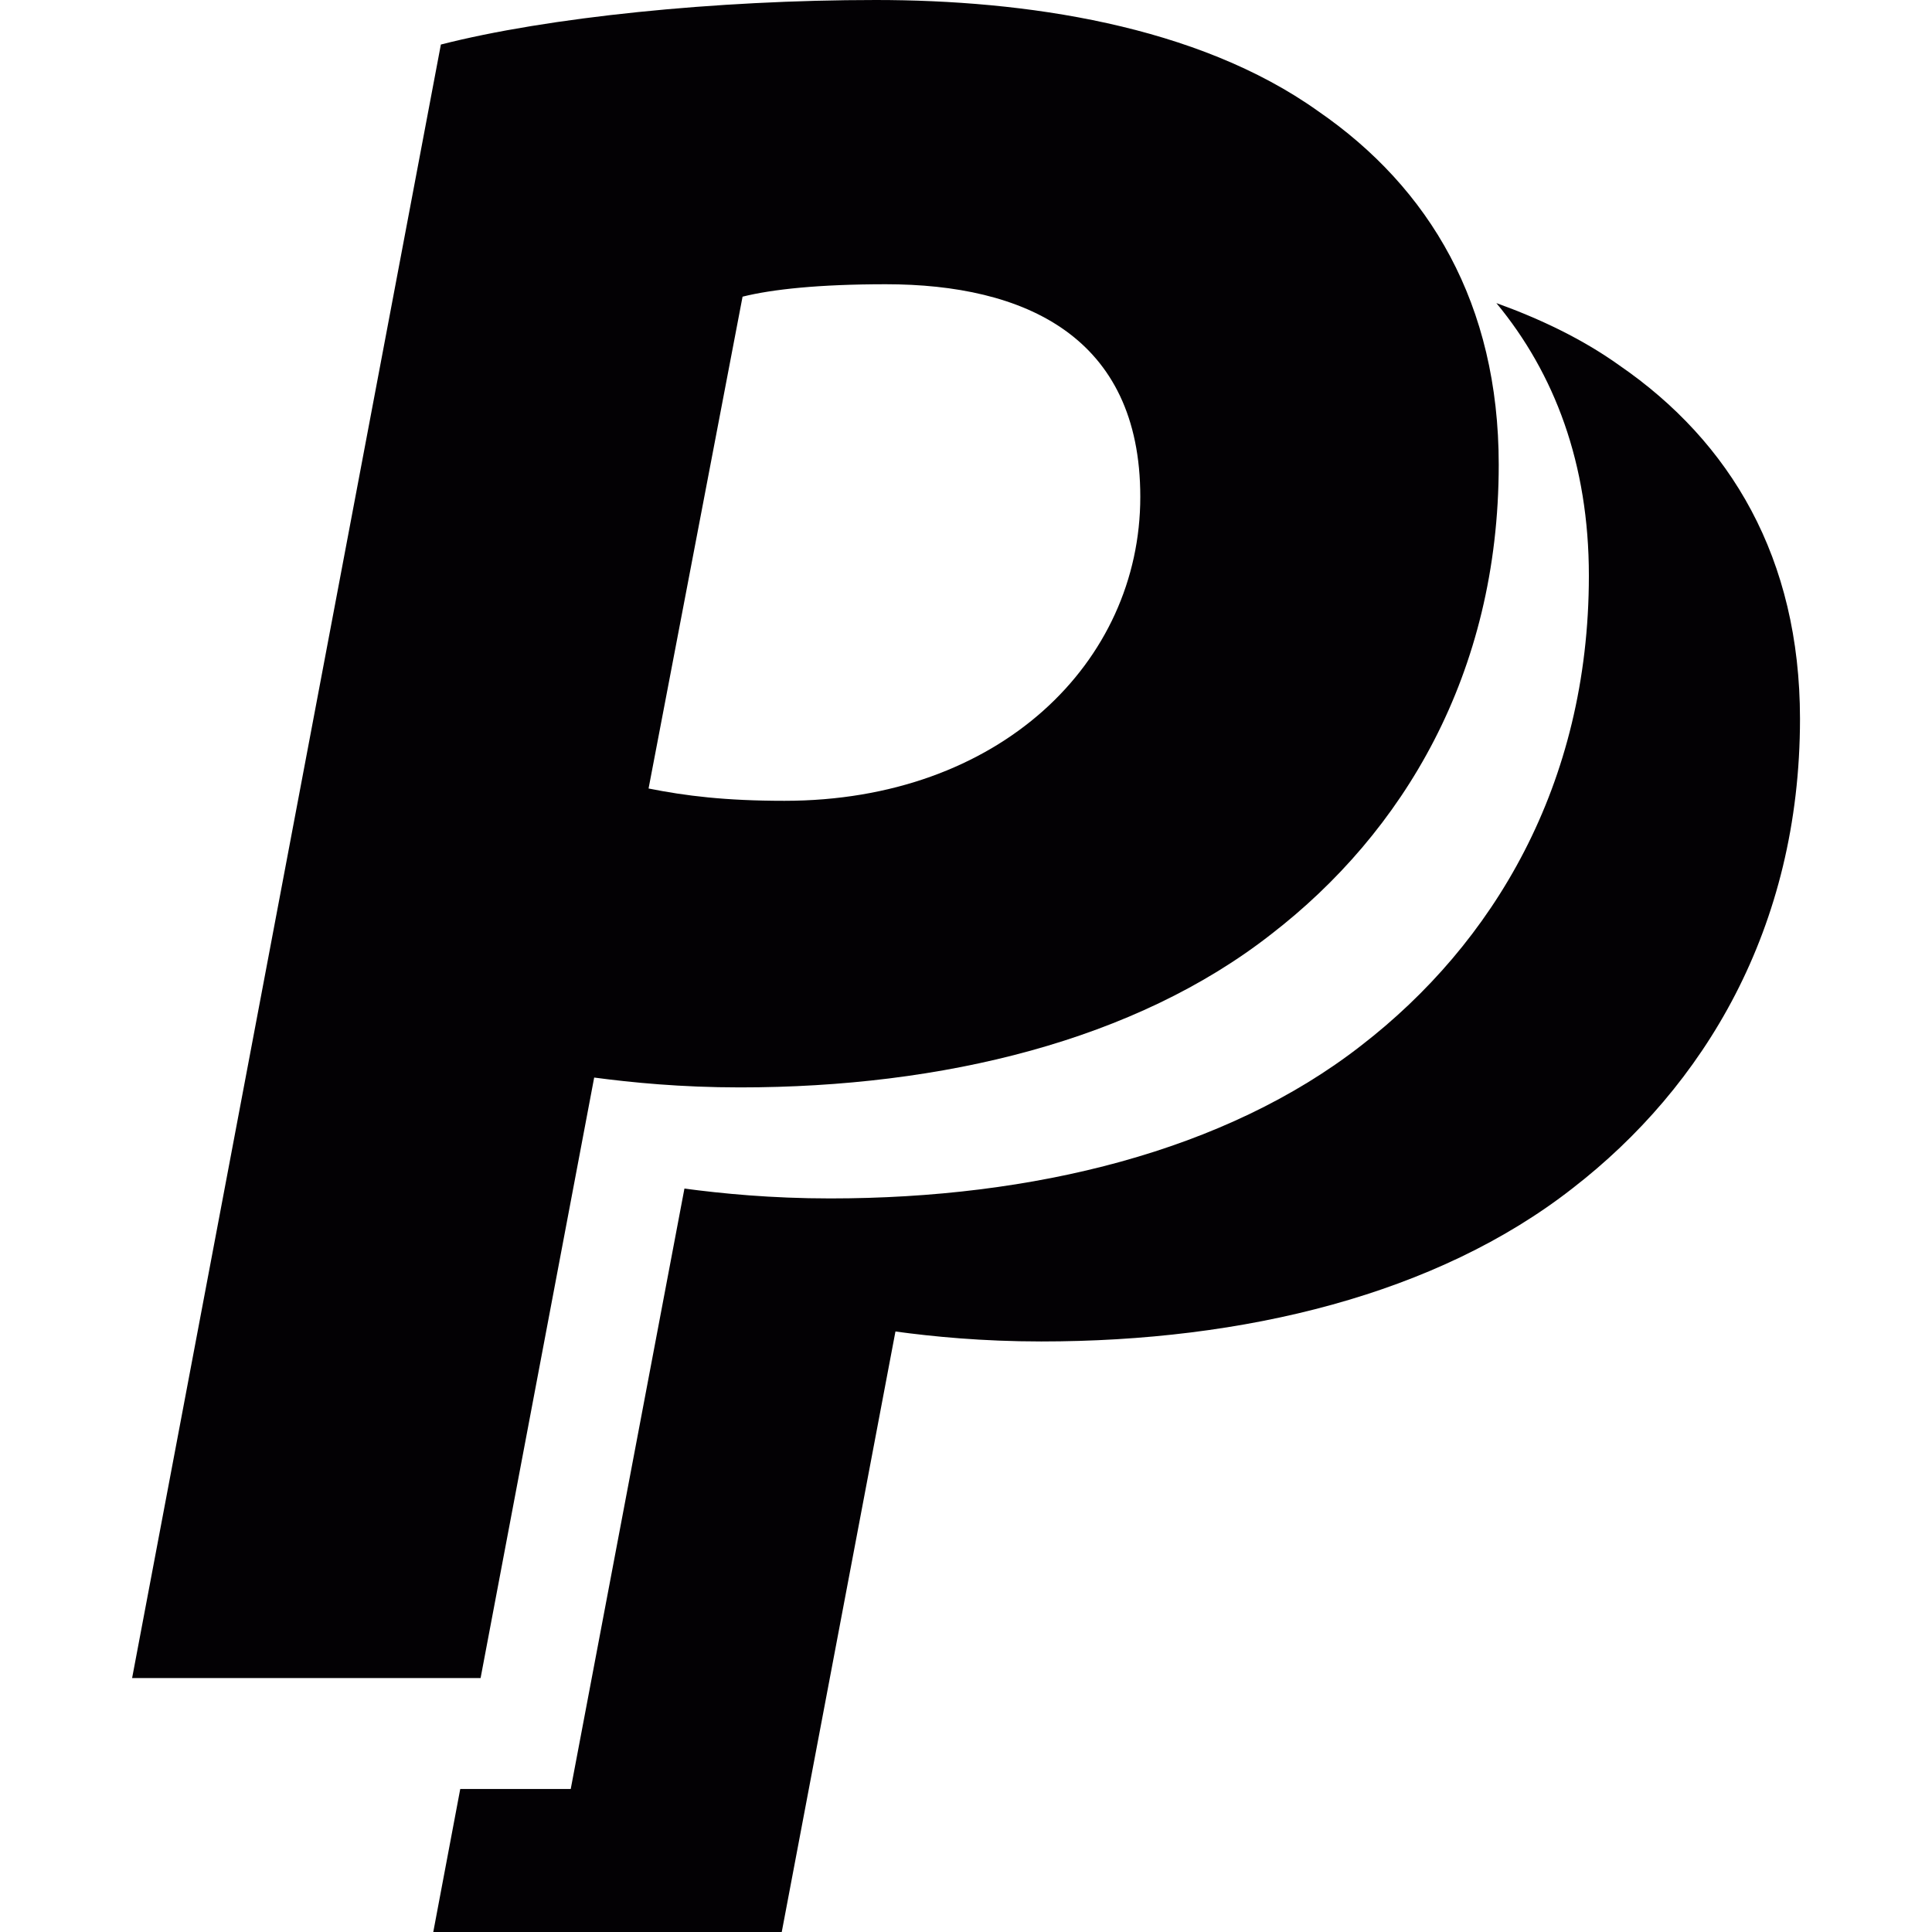
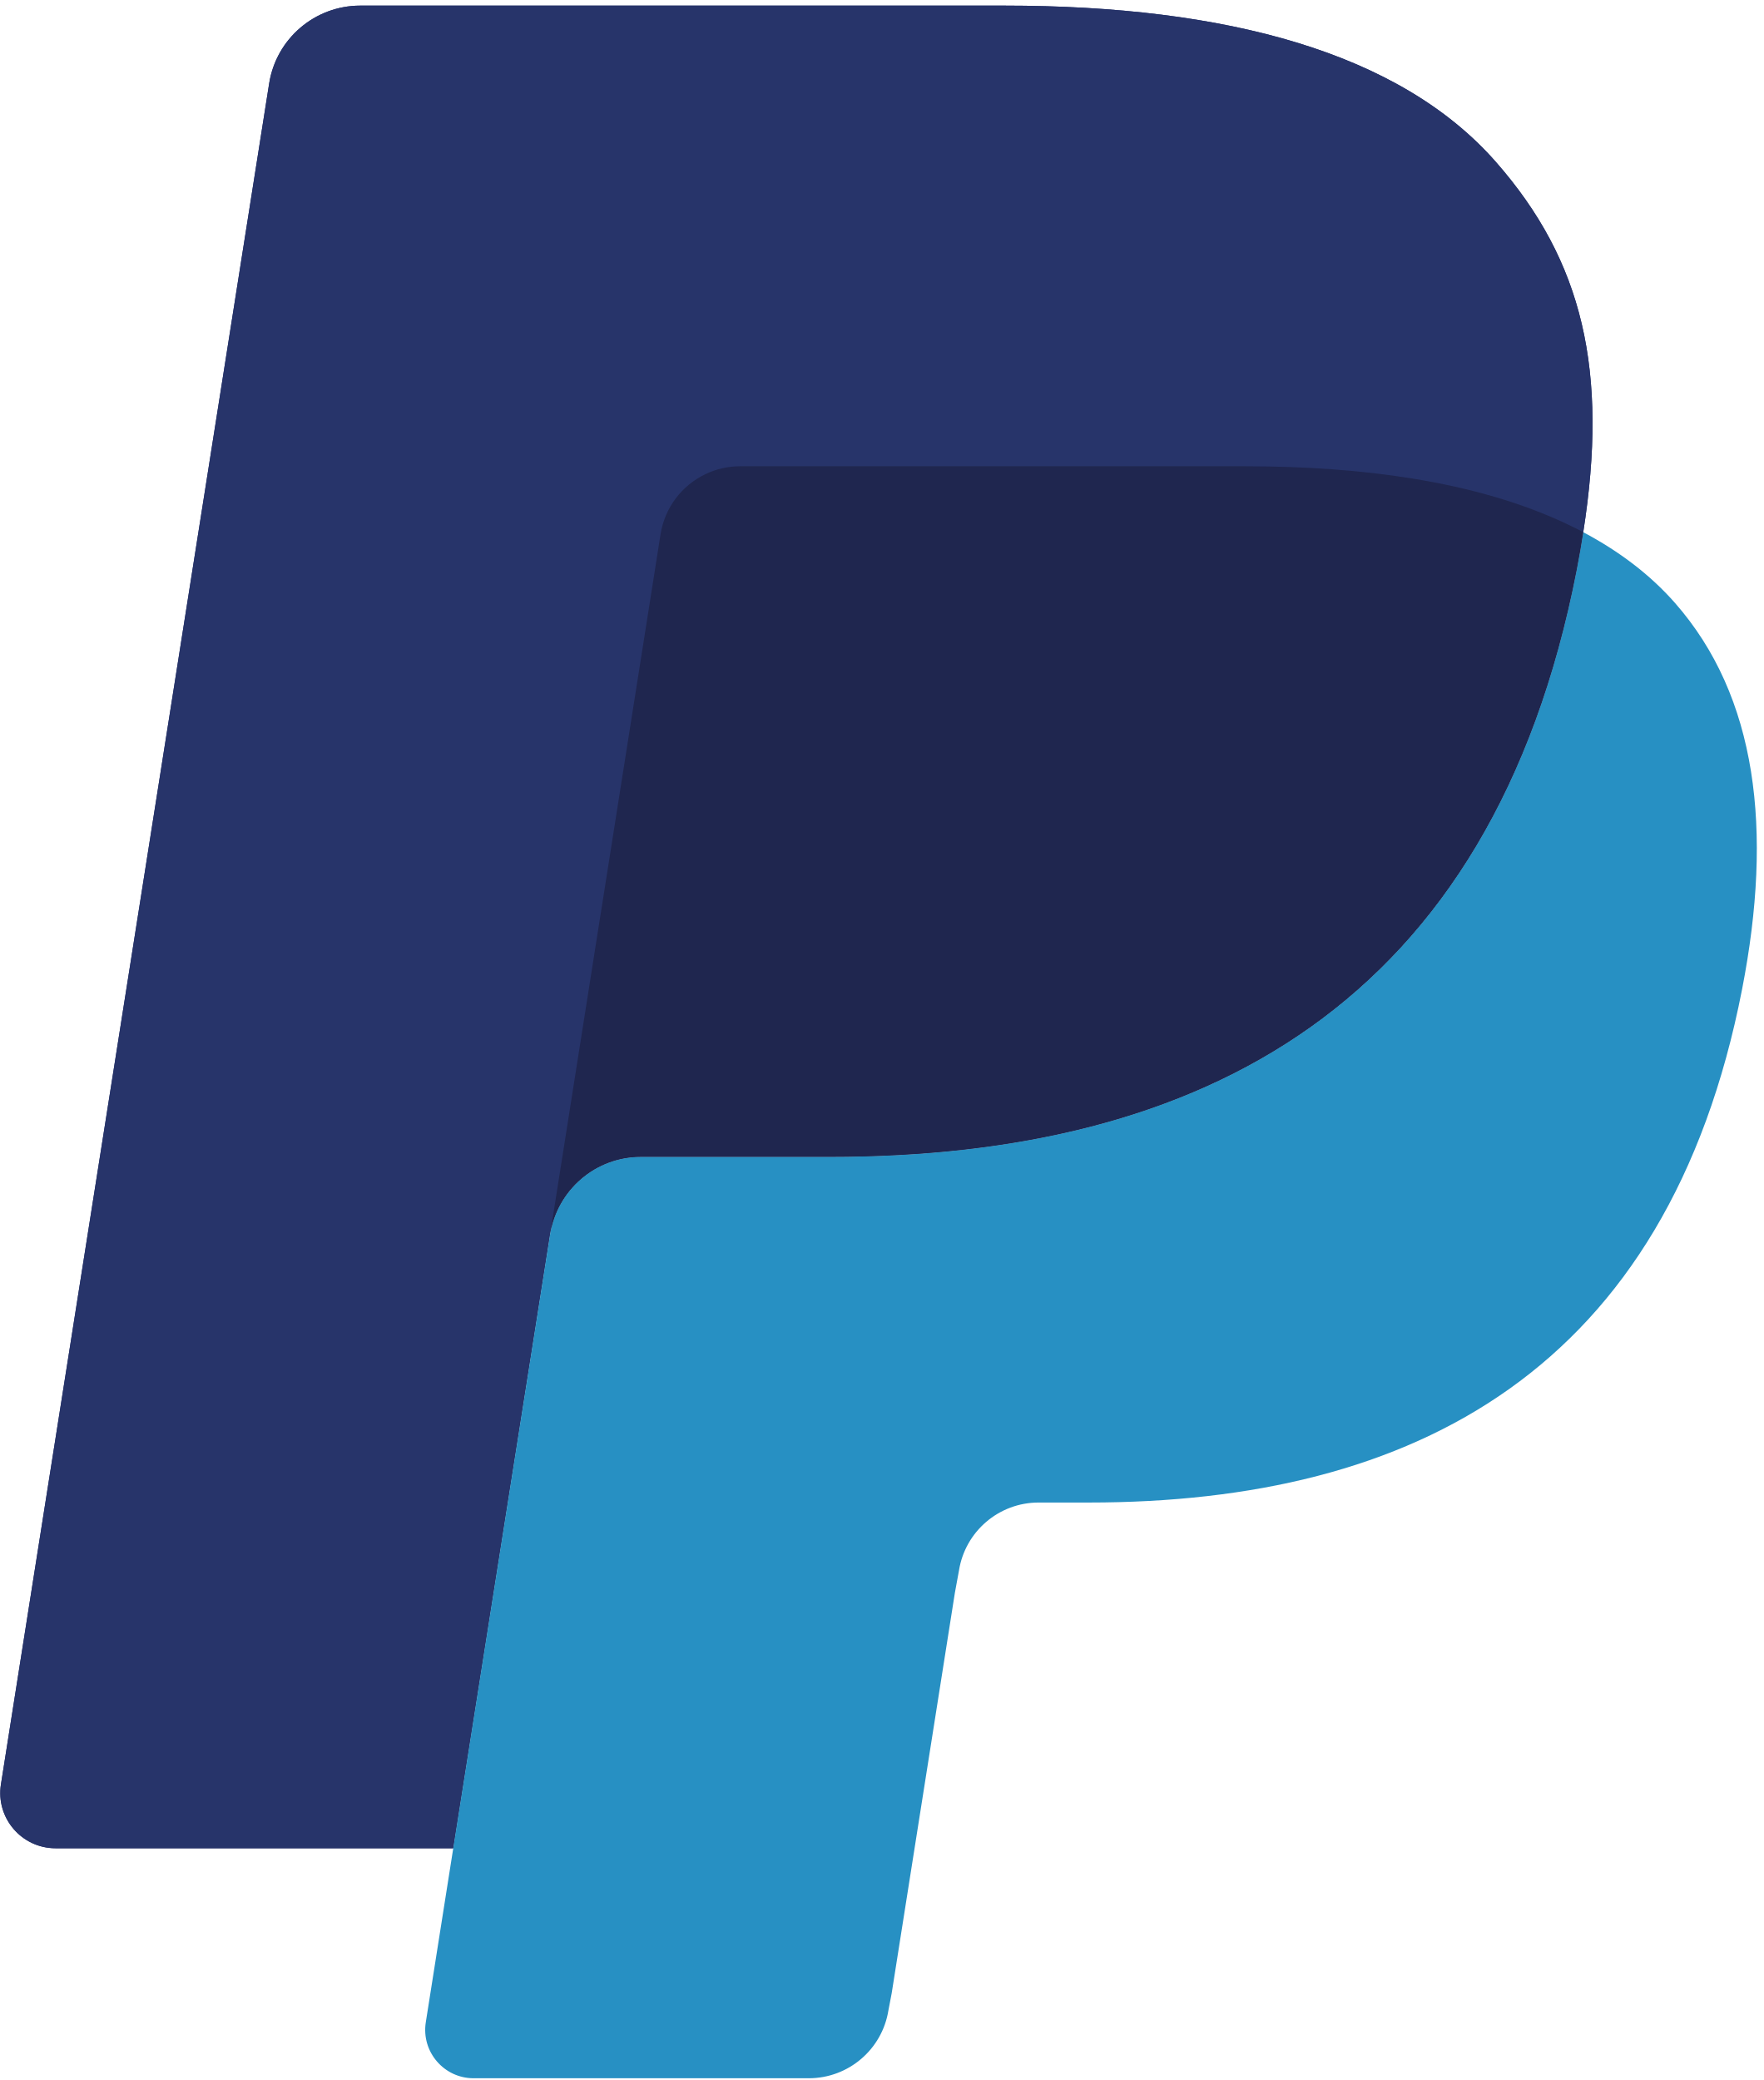
- <svg xmlns="http://www.w3.org/2000/svg" version="1.1" id="Capa_1" x="0px" y="0px" viewBox="0 0 18.046 18.046" style="enable-background:new 0 0 18.046 18.046;" xml:space="preserve">
+ <svg xmlns="http://www.w3.org/2000/svg" width="256px" height="302px" viewBox="0 0 256 302" version="1.1" preserveAspectRatio="xMidYMid">
  <g>
-     <g>
-       <path style="fill:#030104;" d="M15.126,3.413c-0.344-0.246-0.736-0.433-1.149-0.582c0.544,0.658,0.864,1.499,0.864,2.546    c0,1.962-0.9,3.44-2.123,4.386c-1.271,0.992-3.07,1.431-4.963,1.431c-0.555,0-1.016-0.046-1.362-0.092L5.331,16.71H4.299    l-0.252,1.336h3.255l1.062-5.609c0.346,0.047,0.808,0.093,1.362,0.093c1.894,0,3.693-0.438,4.963-1.431    c1.224-0.947,2.124-2.424,2.124-4.386C16.812,5.213,16.165,4.128,15.126,3.413z" />
-       <path style="fill:#030104;" d="M5.55,10.065c0.347,0.046,0.808,0.092,1.362,0.092c1.893,0,3.693-0.438,4.963-1.432    c1.225-0.946,2.124-2.423,2.124-4.385c0-1.5-0.646-2.585-1.686-3.301C11.181,0.231,9.565,0,8.181,0c-1.5,0-3.07,0.162-4.063,0.416    L1.234,15.674h3.255L5.55,10.065z M6.936,2.771c0.277-0.069,0.715-0.116,1.338-0.116c1.292,0,2.377,0.485,2.377,1.986    c0,1.546-1.315,2.839-3.323,2.839c-0.554,0-0.924-0.046-1.27-0.115L6.936,2.771z" />
-     </g>
+     <path d="M217.168,23.507 C203.234,7.625 178.046,0.816 145.823,0.816 L52.303,0.816 C45.71,0.816 40.108,5.61 39.076,12.111 L0.136,259.077 C-0.638,263.946 3.133,268.358 8.069,268.358 L65.805,268.358 L80.305,176.386 L79.856,179.266 C80.888,172.765 86.448,167.97 93.032,167.97 L120.468,167.97 C174.366,167.97 216.569,146.078 228.897,82.749 C229.263,80.876 229.58,79.053 229.854,77.272 C228.298,76.448 228.298,76.448 229.854,77.272 C233.525,53.865 229.829,37.933 217.168,23.507" fill="#27346A" />
+     <path d="M102.397,68.84 C103.937,68.107 105.652,67.699 107.45,67.699 L180.768,67.699 C189.45,67.699 197.549,68.265 204.949,69.456 C207.071,69.797 209.127,70.188 211.125,70.638 C213.123,71.079 215.063,71.578 216.944,72.128 C217.884,72.402 218.808,72.685 219.716,72.985 C223.353,74.2 226.741,75.615 229.854,77.272 C233.525,53.856 229.829,37.933 217.168,23.507 C203.226,7.625 178.046,0.816 145.823,0.816 L52.295,0.816 C45.71,0.816 40.108,5.61 39.076,12.111 L0.136,259.068 C-0.638,263.946 3.133,268.35 8.061,268.35 L65.805,268.35 L95.888,77.58 C96.504,73.668 99.017,70.463 102.397,68.84 Z" fill="#27346A" />
+     <path d="M228.897,82.749 C216.569,146.07 174.366,167.97 120.468,167.97 L93.024,167.97 C86.44,167.97 80.879,172.765 79.856,179.266 L61.817,293.621 C61.143,297.883 64.439,301.745 68.751,301.745 L117.422,301.745 C123.182,301.745 128.085,297.55 128.984,291.865 L129.458,289.384 L138.631,231.249 L139.222,228.036 C140.121,222.351 145.024,218.156 150.784,218.156 L158.068,218.156 C205.215,218.156 242.132,199.002 252.92,143.606 C257.423,120.457 255.093,101.128 243.181,87.552 C239.568,83.44 235.082,80.044 229.854,77.272 C229.571,79.061 229.263,80.876 228.897,82.749 L228.897,82.749 Z" fill="#2790C3" />
+     <path d="M216.952,72.128 C215.071,71.578 213.131,71.079 211.134,70.638 C209.136,70.196 207.071,69.805 204.957,69.464 C197.549,68.265 189.458,67.699 180.768,67.699 L107.458,67.699 C105.652,67.699 103.937,68.107 102.405,68.848 C99.017,70.471 96.512,73.668 95.896,77.588 L80.313,176.386 L79.864,179.266 C80.888,172.765 86.448,167.97 93.032,167.97 L120.477,167.97 C174.375,167.97 216.577,146.078 228.905,82.749 C229.272,80.876 229.58,79.061 229.863,77.272 C226.741,75.624 223.362,74.2 219.724,72.993 C218.817,72.694 217.893,72.402 216.952,72.128" fill="#1F264F" />
  </g>
-   <g>
- </g>
-   <g>
- </g>
-   <g>
- </g>
-   <g>
- </g>
-   <g>
- </g>
-   <g>
- </g>
-   <g>
- </g>
-   <g>
- </g>
-   <g>
- </g>
-   <g>
- </g>
-   <g>
- </g>
-   <g>
- </g>
-   <g>
- </g>
-   <g>
- </g>
-   <g>
- </g>
</svg>
